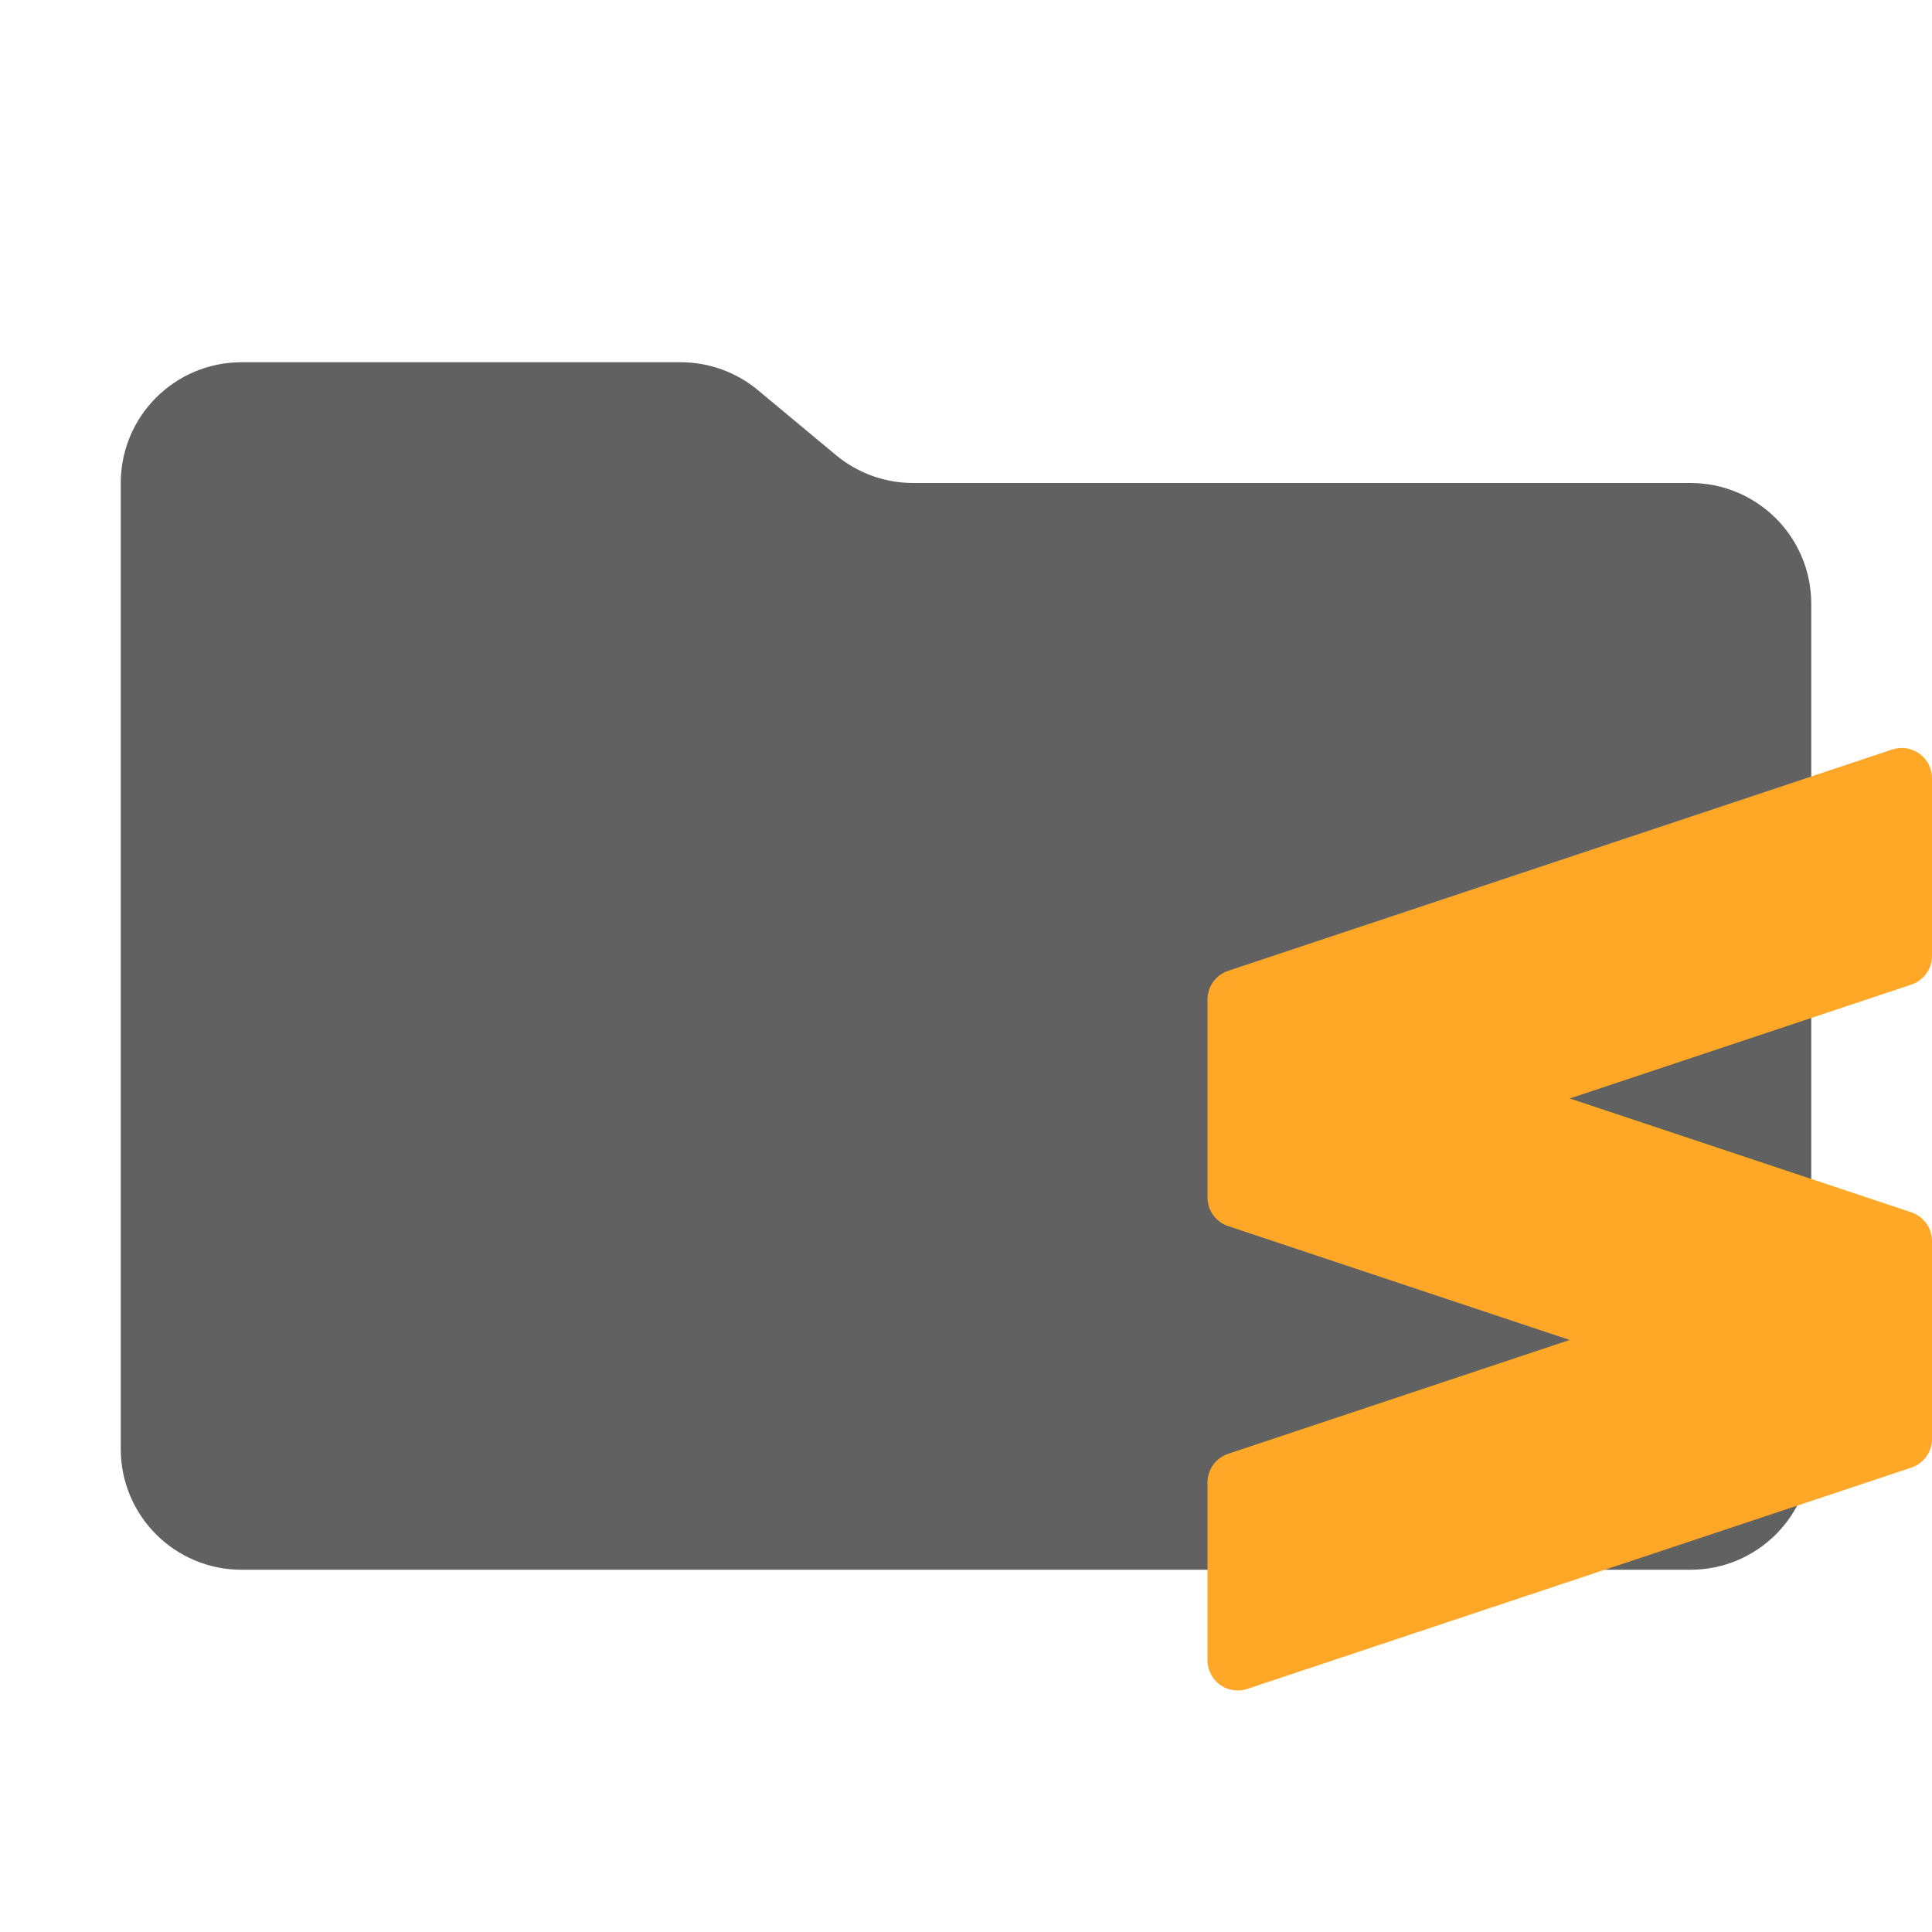
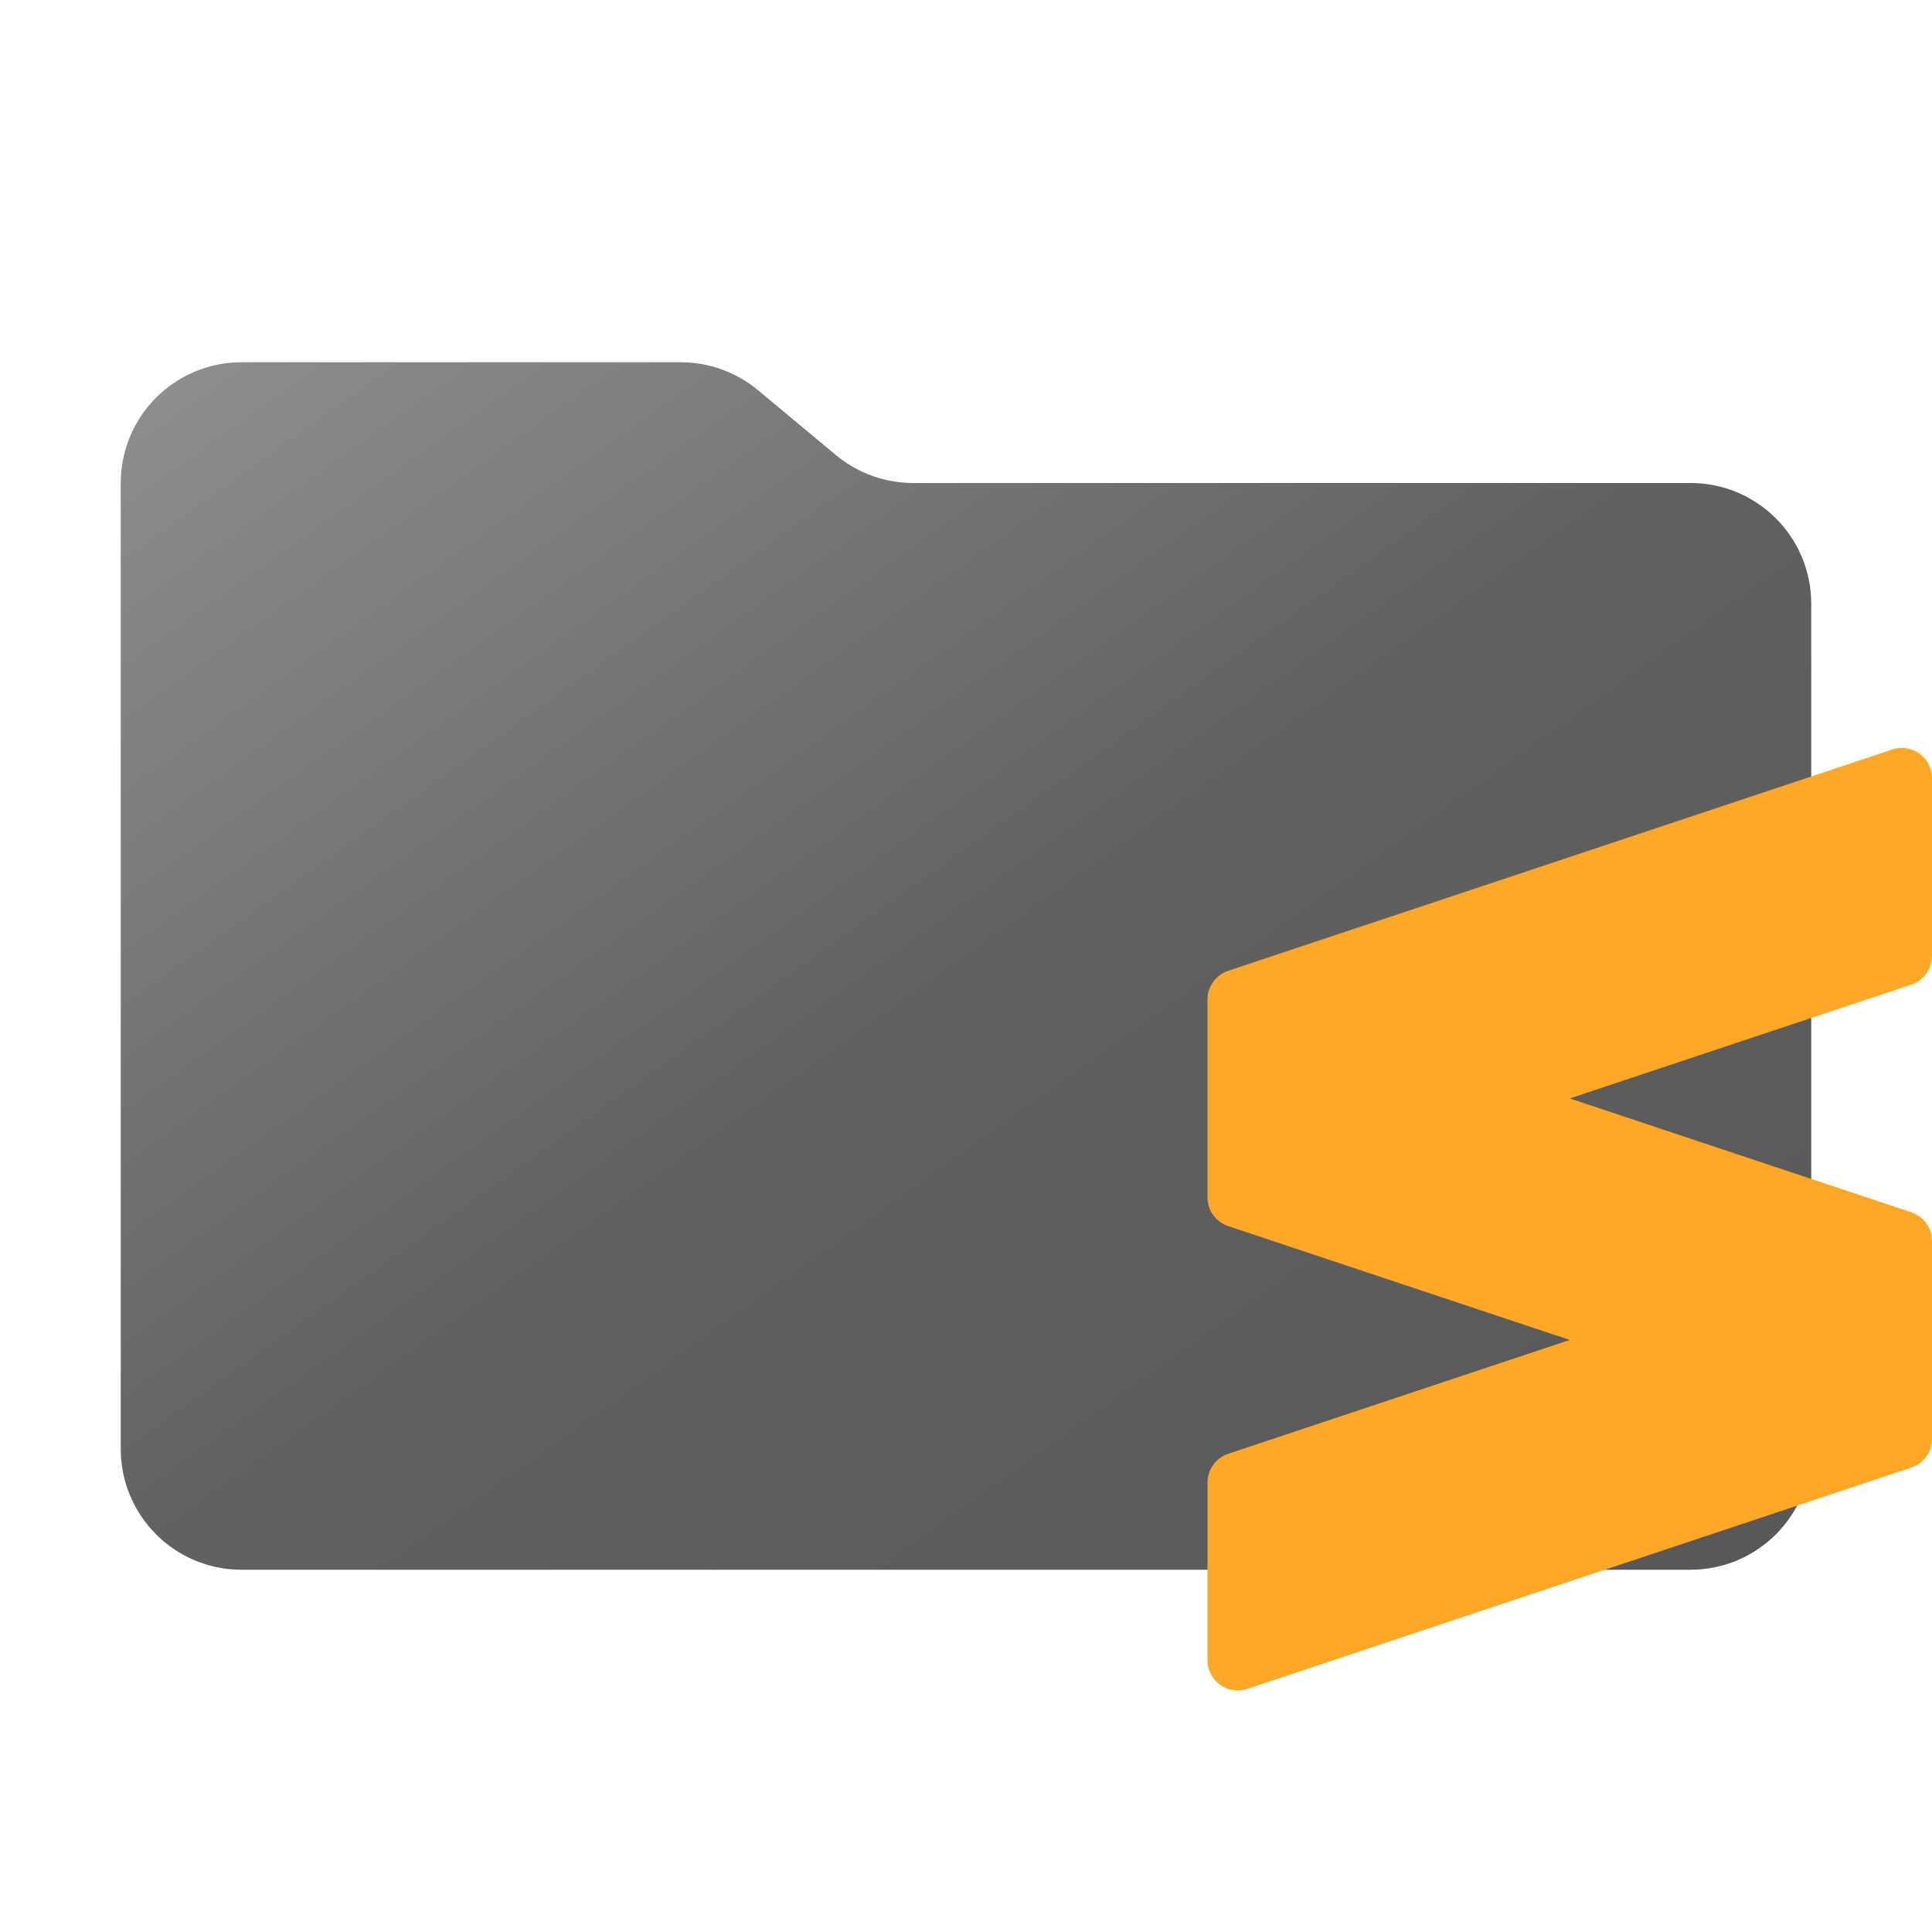
<svg xmlns="http://www.w3.org/2000/svg" viewBox="0 0 16 16">
-   <path id="folder" fill="#616161" d="m6.922 3.768-.644-.536A1 1 0 0 0 5.638 3H2a1 1 0 0 0-1 1v8a1 1 0 0 0 1 1h12a1 1 0 0 0 1-1V5a1 1 0 0 0-1-1H7.562a1 1 0 0 1-.64-.232" />
+   <defs>
+     <linearGradient id="auroraGrad0" x1="0%" y1="0%" x2="100%" y2="100%">
+       <stop offset="0%" stop-color="#8f8f8f" />
+       <stop offset="50%" stop-color="#616161" />
+       <stop offset="100%" stop-color="#575757" />
+     </linearGradient>
+   </defs>
+   <path id="folder" fill="url(#auroraGrad0)" d="m6.922 3.768-.644-.536A1 1 0 0 0 5.638 3H2a1 1 0 0 0-1 1v8a1 1 0 0 0 1 1h12a1 1 0 0 0 1-1V5a1 1 0 0 0-1-1H7.562a1 1 0 0 1-.64-.232" />
  <path id="motive" fill="#ffa726" d="M16 7.917V6.444a.25.25 0 0 0-.329-.237l-5.5 1.833a.25.25 0 0 0-.171.237v1.64a.25.25 0 0 0 .171.237l2.829.943-2.829.943a.25.25 0 0 0-.171.237v1.473a.25.25 0 0 0 .329.237l5.5-1.833a.25.25 0 0 0 .171-.237v-1.64a.25.25 0 0 0-.171-.237L13 9.097l2.829-.943A.25.25 0 0 0 16 7.917" data-mit-no-recolor="true" />
</svg>
